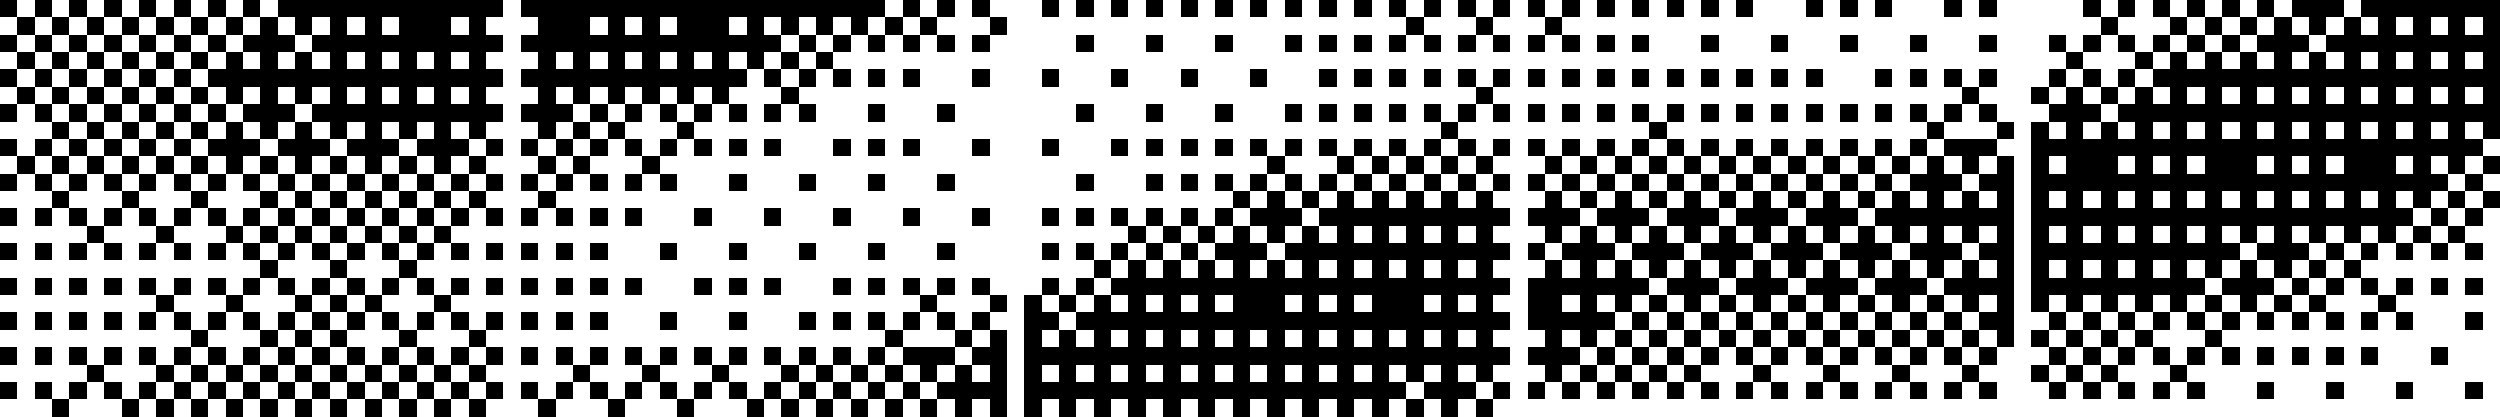
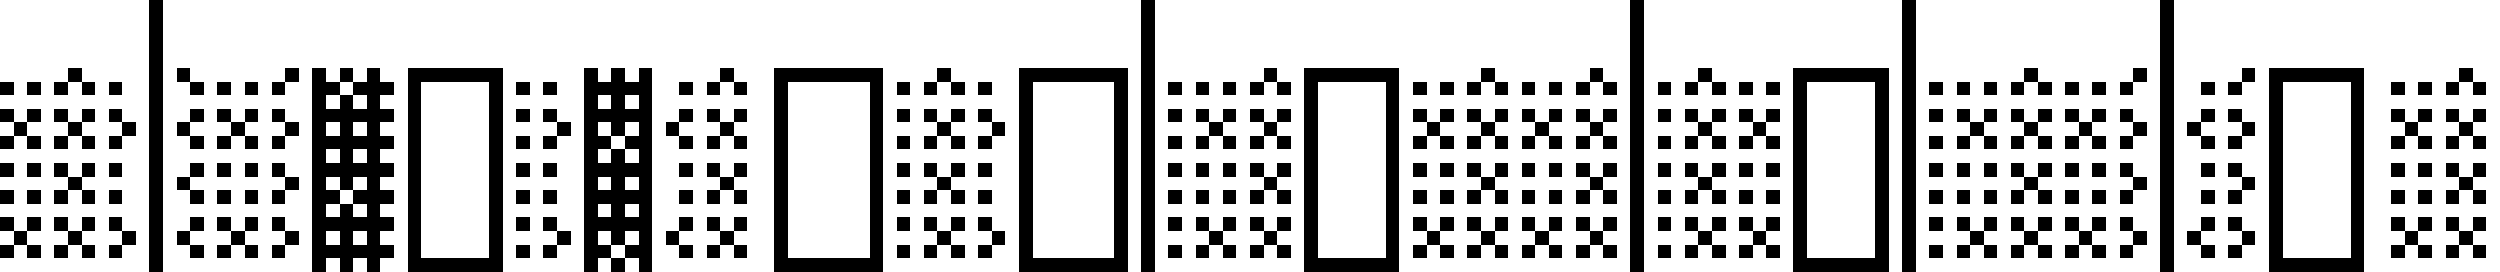
- <svg xmlns="http://www.w3.org/2000/svg" viewBox="0 0 144 24" shape-rendering="crispEdges">
-   <path d="M0 0.5h1m1 0h1m1 0h1m1 0h1m1 0h1m1 0h1m1 0h1m1 0h1m1 0h13m1 0h21m1 0h1m1 0h1m1 0h1m3 0h1m1 0h1m1 0h1m1 0h1m1 0h1m1 0h1m1 0h1m1 0h1m1 0h1m1 0h1m1 0h1m1 0h1m1 0h1m1 0h1m1 0h1m1 0h1m1 0h1m1 0h1m1 0h1m1 0h1m1 0h1m3 0h1m1 0h1m1 0h1m3 0h1m1 0h1m5 0h1m1 0h1m1 0h1m1 0h1m1 0h1m1 0h1m1 0h3m1 0h8M1 1.5h1m1 0h1m1 0h1m1 0h1m1 0h1m1 0h1m1 0h1m1 0h1m1 0h1m1 0h1m1 0h1m1 0h3m1 0h1m3 0h3m1 0h1m1 0h1m1 0h3m1 0h1m1 0h1m1 0h1m1 0h1m1 0h1m1 0h1m3 0h1m23 0h1m3 0h1m3 0h1m31 0h1m3 0h1m1 0h1m1 0h1m1 0h1m1 0h1m1 0h1m1 0h1m1 0h1m1 0h1m1 0h1M0 2.5h1m1 0h1m1 0h1m1 0h1m1 0h1m1 0h1m1 0h1m1 0h3m1 0h11m1 0h15m1 0h1m1 0h1m1 0h1m1 0h1m1 0h1m1 0h1m5 0h1m3 0h1m3 0h1m3 0h1m1 0h1m1 0h1m1 0h1m1 0h1m1 0h1m1 0h1m1 0h1m1 0h1m1 0h1m1 0h1m3 0h1m3 0h1m3 0h1m3 0h1m3 0h1m3 0h1m1 0h1m1 0h1m1 0h1m1 0h1m1 0h1m1 0h3m1 0h10M1 3.5h1m1 0h1m1 0h1m1 0h1m1 0h1m1 0h1m1 0h1m1 0h1m1 0h1m1 0h1m1 0h1m1 0h1m1 0h1m1 0h1m3 0h1m1 0h1m1 0h1m1 0h1m1 0h1m1 0h1m1 0h1m1 0h1m1 0h1m71 0h1m3 0h1m1 0h1m1 0h1m1 0h1m1 0h1m1 0h1m1 0h1m1 0h1m1 0h1m1 0h1m1 0h1M0 4.5h1m1 0h1m1 0h1m1 0h1m1 0h1m1 0h1m1 0h17m1 0h13m1 0h1m1 0h1m1 0h1m1 0h1m1 0h1m3 0h1m3 0h1m3 0h1m3 0h1m3 0h1m3 0h1m1 0h1m1 0h1m1 0h1m1 0h1m1 0h1m1 0h1m1 0h1m1 0h1m1 0h1m1 0h1m1 0h1m1 0h1m1 0h1m1 0h1m3 0h1m1 0h1m1 0h1m1 0h1m3 0h1m1 0h1m1 0h1m1 0h20M1 5.5h1m1 0h1m1 0h1m1 0h1m1 0h1m1 0h1m1 0h1m1 0h1m1 0h1m1 0h1m1 0h1m1 0h1m1 0h1m1 0h1m3 0h1m1 0h1m1 0h1m1 0h1m1 0h1m1 0h1m3 0h1m39 0h1m27 0h1m3 0h1m1 0h1m1 0h1m1 0h1m1 0h1m1 0h1m1 0h1m1 0h1m1 0h1m1 0h1m1 0h1m1 0h1m1 0h1m1 0h1M0 6.5h1m1 0h1m1 0h1m1 0h1m1 0h1m1 0h1m1 0h1m1 0h3m1 0h11m1 0h3m1 0h1m1 0h1m1 0h1m1 0h1m1 0h1m1 0h1m1 0h1m3 0h1m3 0h1m7 0h1m3 0h1m3 0h1m3 0h1m1 0h1m1 0h1m1 0h1m1 0h1m1 0h1m1 0h1m1 0h1m1 0h1m1 0h1m1 0h1m1 0h1m1 0h1m1 0h1m1 0h1m1 0h1m1 0h1m1 0h1m1 0h1m1 0h1m1 0h1m3 0h3m1 0h22M3 7.5h1m1 0h1m1 0h1m1 0h1m1 0h1m1 0h1m1 0h1m1 0h1m1 0h1m1 0h1m1 0h1m1 0h1m1 0h1m3 0h1m1 0h1m1 0h1m3 0h1m43 0h1m11 0h1m15 0h1m3 0h1m1 0h1m1 0h1m1 0h1m1 0h1m1 0h1m1 0h1m1 0h1m1 0h1m1 0h1m1 0h1m1 0h1m1 0h1m1 0h1m1 0h1M0 8.5h1m1 0h1m1 0h1m1 0h1m1 0h1m1 0h1m1 0h3m1 0h3m1 0h3m1 0h3m1 0h1m1 0h1m1 0h1m1 0h1m1 0h1m1 0h1m1 0h1m1 0h1m1 0h1m3 0h1m1 0h1m1 0h1m3 0h1m3 0h1m3 0h1m1 0h1m1 0h1m1 0h1m1 0h1m1 0h1m1 0h1m1 0h1m1 0h1m1 0h1m1 0h1m1 0h1m1 0h1m1 0h1m1 0h1m1 0h1m1 0h1m1 0h1m1 0h1m1 0h1m1 0h1m1 0h1m1 0h1m1 0h1m1 0h3m2 0h26M1 9.5h1m1 0h1m1 0h1m1 0h1m1 0h1m1 0h1m1 0h1m1 0h1m1 0h1m1 0h1m1 0h1m1 0h1m1 0h1m1 0h1m3 0h1m1 0h1m3 0h1m35 0h1m3 0h1m1 0h1m1 0h1m1 0h1m1 0h1m3 0h1m1 0h1m1 0h1m1 0h1m1 0h1m1 0h1m1 0h1m1 0h1m1 0h1m1 0h1m1 0h1m1 0h1m1 0h1m1 0h1m1 0h1m1 0h3m1 0h1m1 0h1m1 0h3m1 0h1m1 0h1m1 0h3m1 0h1m1 0h1m1 0h1M0 10.5h1m1 0h1m1 0h1m1 0h1m1 0h1m1 0h1m1 0h1m1 0h1m1 0h1m1 0h1m1 0h1m1 0h1m1 0h1m1 0h1m1 0h1m1 0h1m1 0h1m1 0h1m1 0h1m1 0h1m3 0h1m3 0h1m3 0h1m3 0h1m7 0h1m3 0h1m1 0h1m1 0h1m1 0h1m1 0h1m1 0h1m1 0h1m1 0h1m1 0h1m1 0h1m1 0h1m1 0h1m1 0h1m1 0h1m1 0h1m1 0h1m1 0h1m1 0h1m1 0h1m1 0h1m1 0h1m1 0h1m1 0h3m1 0h2m1 0h24m1 0h1M3 11.5h1m3 0h1m3 0h1m3 0h1m1 0h1m1 0h1m1 0h1m1 0h1m1 0h1m1 0h1m3 0h1m39 0h1m1 0h1m1 0h1m1 0h1m1 0h1m1 0h1m1 0h1m1 0h1m3 0h1m1 0h1m1 0h1m1 0h1m1 0h1m1 0h1m1 0h1m1 0h1m1 0h1m1 0h1m1 0h1m1 0h1m1 0h1m1 0h1m1 0h1m1 0h1m1 0h1m1 0h1m1 0h1m1 0h1m1 0h1m1 0h1m1 0h1m1 0h1m1 0h1m1 0h1m1 0h1m1 0h1M0 12.5h1m1 0h1m1 0h1m1 0h1m1 0h1m1 0h1m1 0h1m1 0h1m1 0h1m1 0h1m1 0h1m1 0h1m1 0h1m1 0h1m1 0h1m1 0h1m1 0h1m1 0h1m1 0h1m3 0h1m3 0h1m3 0h1m3 0h1m3 0h1m3 0h1m1 0h1m1 0h1m1 0h1m1 0h1m1 0h1m1 0h3m1 0h11m1 0h3m1 0h3m1 0h3m1 0h3m1 0h3m1 0h8m1 0h22m1 0h1m1 0h1M5 13.5h1m3 0h1m3 0h1m1 0h1m1 0h1m1 0h1m1 0h1m1 0h1m1 0h1m39 0h1m1 0h1m1 0h1m1 0h1m1 0h1m1 0h1m1 0h1m1 0h1m1 0h1m1 0h1m1 0h1m3 0h1m1 0h1m1 0h1m1 0h1m1 0h1m1 0h1m1 0h1m1 0h1m1 0h1m1 0h1m1 0h1m1 0h1m1 0h1m1 0h1m1 0h1m1 0h1m1 0h1m1 0h1m1 0h1m1 0h1m1 0h1m1 0h1m1 0h1m1 0h1m1 0h1m1 0h1m1 0h1M0 14.5h1m1 0h1m1 0h1m1 0h1m1 0h1m1 0h1m1 0h1m1 0h1m1 0h1m1 0h1m1 0h1m1 0h1m1 0h1m1 0h1m1 0h1m1 0h1m1 0h1m1 0h1m3 0h1m3 0h1m3 0h1m3 0h1m3 0h1m5 0h1m1 0h1m1 0h1m1 0h1m1 0h1m1 0h3m1 0h13m1 0h1m1 0h3m1 0h3m1 0h3m1 0h3m1 0h3m1 0h3m1 0h2m1 0h12m1 0h3m1 0h1m1 0h1m1 0h1m1 0h1m1 0h1M15 15.5h1m3 0h1m3 0h1m39 0h1m1 0h1m1 0h1m1 0h1m1 0h1m1 0h1m1 0h1m1 0h1m1 0h1m1 0h1m1 0h1m1 0h1m3 0h1m1 0h1m1 0h1m1 0h1m1 0h1m1 0h1m1 0h1m1 0h1m1 0h1m1 0h1m1 0h1m1 0h1m1 0h1m1 0h1m1 0h1m1 0h1m1 0h1m1 0h1m1 0h1m1 0h1m1 0h1m1 0h1m1 0h1m1 0h1M0 16.5h1m1 0h1m1 0h1m1 0h1m1 0h1m1 0h1m1 0h1m1 0h1m1 0h1m1 0h1m1 0h1m1 0h1m1 0h1m1 0h1m1 0h1m1 0h1m1 0h1m1 0h1m1 0h1m3 0h1m1 0h1m1 0h1m3 0h1m1 0h1m1 0h1m1 0h1m1 0h1m3 0h1m1 0h1m1 0h23m1 0h7m1 0h3m1 0h3m1 0h3m1 0h3m1 0h4m1 0h10m1 0h3m1 0h1m1 0h1m1 0h1m1 0h1m1 0h1m1 0h1M9 17.5h1m3 0h1m3 0h1m1 0h1m1 0h1m3 0h1m27 0h1m3 0h1m1 0h1m1 0h1m1 0h1m1 0h1m1 0h1m1 0h1m1 0h3m1 0h1m1 0h1m1 0h3m1 0h1m1 0h1m2 0h2m1 0h1m1 0h1m1 0h1m1 0h1m1 0h1m1 0h1m1 0h1m1 0h1m1 0h1m1 0h1m1 0h1m1 0h1m1 0h1m1 0h1m1 0h1m1 0h1m1 0h1m1 0h1m1 0h1m1 0h1m1 0h1m1 0h1m3 0h1M0 18.5h1m1 0h1m1 0h1m1 0h1m1 0h1m1 0h1m1 0h1m1 0h1m1 0h1m1 0h1m1 0h1m1 0h1m1 0h1m1 0h1m1 0h1m1 0h1m1 0h1m1 0h1m3 0h1m3 0h1m3 0h1m1 0h1m1 0h1m1 0h1m1 0h1m1 0h1m2 0h2m1 0h25m1 0h5m1 0h1m1 0h1m1 0h1m1 0h1m1 0h1m1 0h1m1 0h1m1 0h1m1 0h1m1 0h1m1 0h2m2 0h1m1 0h1m1 0h1m1 0h1m1 0h1m1 0h1m1 0h1m1 0h1m1 0h1m1 0h1m1 0h1m3 0h1M11 19.5h1m3 0h1m1 0h1m1 0h1m3 0h1m3 0h1m23 0h1m3 0h1m1 0h1m1 0h1m1 0h1m1 0h1m1 0h1m1 0h1m1 0h1m1 0h1m1 0h1m1 0h1m1 0h1m1 0h1m1 0h1m1 0h1m1 0h1m3 0h1m1 0h1m1 0h1m1 0h1m1 0h1m1 0h1m1 0h1m1 0h1m1 0h1m1 0h1m1 0h1m1 0h1m1 0h1m1 0h1m1 0h1m1 0h1m1 0h1m1 0h1m3 0h1M0 20.5h1m1 0h1m1 0h1m1 0h1m1 0h1m1 0h1m1 0h1m1 0h1m1 0h1m1 0h1m1 0h1m1 0h1m1 0h1m1 0h1m1 0h1m1 0h1m1 0h1m1 0h1m1 0h1m1 0h1m1 0h1m1 0h1m1 0h1m1 0h1m1 0h1m1 0h1m1 0h3m1 0h2m1 0h28m1 0h3m1 0h1m1 0h1m1 0h1m1 0h1m1 0h1m1 0h1m1 0h1m1 0h1m1 0h1m1 0h1m1 0h1m1 0h1m3 0h1m1 0h1m1 0h1m1 0h1m1 0h1m1 0h1m1 0h1m1 0h1m1 0h1m1 0h1m3 0h1M5 21.5h1m3 0h1m1 0h1m1 0h1m1 0h1m1 0h1m1 0h1m1 0h1m1 0h1m1 0h1m1 0h1m5 0h1m3 0h1m3 0h1m3 0h1m1 0h1m1 0h1m1 0h1m1 0h1m1 0h1m1 0h1m1 0h1m1 0h1m1 0h1m1 0h1m1 0h1m1 0h1m1 0h1m1 0h1m1 0h1m1 0h1m1 0h1m1 0h1m1 0h1m1 0h1m3 0h1m1 0h1m1 0h1m1 0h1m1 0h1m3 0h1m3 0h1m3 0h1m3 0h1m3 0h1m1 0h1m1 0h1m3 0h1M0 22.5h1m1 0h1m1 0h1m1 0h1m1 0h1m1 0h1m1 0h1m1 0h1m1 0h1m1 0h1m1 0h1m1 0h1m1 0h1m1 0h1m1 0h1m1 0h1m1 0h1m1 0h1m1 0h1m1 0h1m1 0h1m1 0h1m1 0h1m1 0h1m1 0h1m1 0h1m1 0h1m1 0h4m1 0h22m1 0h3m1 0h1m1 0h1m1 0h1m1 0h1m1 0h1m1 0h1m1 0h1m1 0h1m1 0h1m1 0h1m1 0h1m1 0h1m1 0h1m1 0h1m1 0h1m3 0h1m1 0h1m1 0h1m1 0h1m1 0h1m3 0h1m3 0h1m3 0h1m3 0h1M3 23.5h1m3 0h1m1 0h1m1 0h1m1 0h1m1 0h1m1 0h1m1 0h1m1 0h1m1 0h1m1 0h1m1 0h1m3 0h1m3 0h1m3 0h1m3 0h1m1 0h1m1 0h1m1 0h1m1 0h1m1 0h1m1 0h1m1 0h1m1 0h1m1 0h1m1 0h1m1 0h1m1 0h1m1 0h1m1 0h1m1 0h1m1 0h1m1 0h1m1 0h1m1 0h1m1 0h1m1 0h1" stroke="#000" />
+ <svg xmlns="http://www.w3.org/2000/svg" viewBox="0 0 184 20" shape-rendering="crispEdges">
+   <path d="M11 0.5h1m72 0h1m35 0h1m19 0h1m18 0h1M11 1.5h1m72 0h1m35 0h1m19 0h1m18 0h1M11 2.5h1m72 0h1m35 0h1m19 0h1m18 0h1M11 3.5h1m72 0h1m35 0h1m19 0h1m18 0h1M11 4.5h1m72 0h1m35 0h1m19 0h1m18 0h1M5 5.5h1m5 0h1m1 0h1m7 0h1m1 0h1m1 0h1m1 0h1m2 0h7m6 0h1m1 0h1m1 0h1m5 0h1m3 0h8m4 0h1m5 0h8m1 0h1m8 0h1m2 0h7m6 0h1m7 0h1m2 0h1m4 0h1m6 0h7m1 0h1m8 0h1m7 0h1m1 0h1m5 0h1m1 0h7m7 0h1M0 6.5h1m1 0h1m1 0h1m1 0h1m1 0h1m2 0h1m2 0h1m1 0h1m1 0h1m1 0h1m2 0h2m1 0h3m1 0h1m5 0h1m1 0h1m1 0h1m2 0h5m2 0h1m1 0h1m1 0h1m2 0h1m6 0h1m1 0h1m1 0h1m1 0h1m1 0h1m2 0h1m6 0h1m1 0h1m1 0h1m1 0h1m1 0h1m1 0h1m1 0h1m1 0h1m5 0h1m1 0h1m1 0h1m1 0h1m1 0h1m1 0h1m1 0h1m1 0h1m1 0h1m1 0h1m1 0h1m1 0h1m1 0h1m1 0h1m1 0h1m1 0h1m5 0h1m1 0h1m1 0h1m1 0h1m1 0h1m1 0h1m1 0h1m1 0h1m1 0h1m1 0h1m2 0h1m2 0h1m1 0h1m2 0h1m5 0h1m2 0h1m1 0h1m1 0h1m1 0h1M11 7.5h1m11 0h1m1 0h1m1 0h1m2 0h1m5 0h1m6 0h1m1 0h1m1 0h1m9 0h1m6 0h1m10 0h1m6 0h1m1 0h1m11 0h1m5 0h1m17 0h1m11 0h1m5 0h1m1 0h1m18 0h1m7 0h1m5 0h1M0 8.5h1m1 0h1m1 0h1m1 0h1m1 0h1m2 0h1m2 0h1m1 0h1m1 0h1m1 0h1m2 0h6m1 0h1m5 0h1m1 0h1m1 0h1m2 0h5m2 0h1m1 0h1m1 0h1m2 0h1m6 0h1m1 0h1m1 0h1m1 0h1m1 0h1m2 0h1m6 0h1m1 0h1m1 0h1m1 0h1m1 0h1m1 0h1m1 0h1m1 0h1m5 0h1m1 0h1m1 0h1m1 0h1m1 0h1m1 0h1m1 0h1m1 0h1m1 0h1m1 0h1m1 0h1m1 0h1m1 0h1m1 0h1m1 0h1m1 0h1m5 0h1m1 0h1m1 0h1m1 0h1m1 0h1m1 0h1m1 0h1m1 0h1m1 0h1m1 0h1m2 0h1m2 0h1m1 0h1m2 0h1m5 0h1m2 0h1m1 0h1m1 0h1m1 0h1M1 9.5h1m3 0h1m3 0h1m1 0h1m1 0h1m3 0h1m3 0h1m1 0h1m1 0h1m1 0h1m2 0h1m5 0h1m4 0h1m1 0h1m1 0h1m1 0h1m1 0h1m3 0h1m3 0h1m6 0h1m4 0h1m3 0h1m1 0h1m6 0h1m1 0h1m4 0h1m3 0h1m2 0h1m5 0h1m2 0h1m3 0h1m3 0h1m3 0h1m2 0h1m4 0h1m3 0h1m2 0h1m5 0h1m1 0h1m4 0h1m3 0h1m3 0h1m3 0h1m1 0h1m1 0h1m3 0h1m1 0h1m5 0h1m3 0h1m3 0h1M0 10.5h1m1 0h1m1 0h1m1 0h1m1 0h1m2 0h1m2 0h1m1 0h1m1 0h1m1 0h1m2 0h6m1 0h1m5 0h1m1 0h1m1 0h1m2 0h2m1 0h2m2 0h1m1 0h1m1 0h1m2 0h1m6 0h1m1 0h1m1 0h1m1 0h1m1 0h1m2 0h1m6 0h1m1 0h1m1 0h1m1 0h1m1 0h1m1 0h1m1 0h1m1 0h1m5 0h1m1 0h1m1 0h1m1 0h1m1 0h1m1 0h1m1 0h1m1 0h1m1 0h1m1 0h1m1 0h1m1 0h1m1 0h1m1 0h1m1 0h1m1 0h1m5 0h1m1 0h1m1 0h1m1 0h1m1 0h1m1 0h1m1 0h1m1 0h1m1 0h1m1 0h1m2 0h1m2 0h1m1 0h1m2 0h1m5 0h1m2 0h1m1 0h1m1 0h1m1 0h1M11 11.5h1m11 0h1m1 0h1m1 0h1m2 0h1m5 0h1m6 0h1m1 0h1m1 0h1m9 0h1m6 0h1m10 0h1m6 0h1m1 0h1m11 0h1m5 0h1m17 0h1m11 0h1m5 0h1m1 0h1m18 0h1m7 0h1m5 0h1M0 12.5h1m1 0h1m1 0h1m1 0h1m1 0h1m2 0h1m2 0h1m1 0h1m1 0h1m1 0h1m2 0h6m1 0h1m5 0h1m1 0h1m1 0h1m2 0h5m2 0h1m1 0h1m1 0h1m2 0h1m6 0h1m1 0h1m1 0h1m1 0h1m1 0h1m2 0h1m6 0h1m1 0h1m1 0h1m1 0h1m1 0h1m1 0h1m1 0h1m1 0h1m5 0h1m1 0h1m1 0h1m1 0h1m1 0h1m1 0h1m1 0h1m1 0h1m1 0h1m1 0h1m1 0h1m1 0h1m1 0h1m1 0h1m1 0h1m1 0h1m5 0h1m1 0h1m1 0h1m1 0h1m1 0h1m1 0h1m1 0h1m1 0h1m1 0h1m1 0h1m2 0h1m2 0h1m1 0h1m2 0h1m5 0h1m2 0h1m1 0h1m1 0h1m1 0h1M5 13.5h1m5 0h1m1 0h1m7 0h1m1 0h1m1 0h1m1 0h1m2 0h1m5 0h1m6 0h1m1 0h1m1 0h1m5 0h1m3 0h1m6 0h1m4 0h1m5 0h1m6 0h1m1 0h1m8 0h1m2 0h1m5 0h1m6 0h1m7 0h1m2 0h1m4 0h1m6 0h1m5 0h1m1 0h1m8 0h1m7 0h1m1 0h1m5 0h1m1 0h1m5 0h1m7 0h1M0 14.5h1m1 0h1m1 0h1m1 0h1m1 0h1m2 0h1m2 0h1m1 0h1m1 0h1m1 0h1m2 0h2m1 0h3m1 0h1m5 0h1m1 0h1m1 0h1m2 0h5m2 0h1m1 0h1m1 0h1m2 0h1m6 0h1m1 0h1m1 0h1m1 0h1m1 0h1m2 0h1m6 0h1m1 0h1m1 0h1m1 0h1m1 0h1m1 0h1m1 0h1m1 0h1m5 0h1m1 0h1m1 0h1m1 0h1m1 0h1m1 0h1m1 0h1m1 0h1m1 0h1m1 0h1m1 0h1m1 0h1m1 0h1m1 0h1m1 0h1m1 0h1m5 0h1m1 0h1m1 0h1m1 0h1m1 0h1m1 0h1m1 0h1m1 0h1m1 0h1m1 0h1m2 0h1m2 0h1m1 0h1m2 0h1m5 0h1m2 0h1m1 0h1m1 0h1m1 0h1M11 15.5h1m11 0h1m1 0h1m1 0h1m2 0h1m5 0h1m6 0h1m1 0h1m1 0h1m9 0h1m6 0h1m10 0h1m6 0h1m1 0h1m11 0h1m5 0h1m17 0h1m11 0h1m5 0h1m1 0h1m18 0h1m7 0h1m5 0h1M0 16.5h1m1 0h1m1 0h1m1 0h1m1 0h1m2 0h1m2 0h1m1 0h1m1 0h1m1 0h1m2 0h6m1 0h1m5 0h1m1 0h1m1 0h1m2 0h5m2 0h1m1 0h1m1 0h1m2 0h1m6 0h1m1 0h1m1 0h1m1 0h1m1 0h1m2 0h1m6 0h1m1 0h1m1 0h1m1 0h1m1 0h1m1 0h1m1 0h1m1 0h1m5 0h1m1 0h1m1 0h1m1 0h1m1 0h1m1 0h1m1 0h1m1 0h1m1 0h1m1 0h1m1 0h1m1 0h1m1 0h1m1 0h1m1 0h1m1 0h1m5 0h1m1 0h1m1 0h1m1 0h1m1 0h1m1 0h1m1 0h1m1 0h1m1 0h1m1 0h1m2 0h1m2 0h1m1 0h1m2 0h1m5 0h1m2 0h1m1 0h1m1 0h1m1 0h1M1 17.5h1m3 0h1m3 0h1m1 0h1m1 0h1m3 0h1m3 0h1m1 0h1m1 0h1m1 0h1m2 0h1m5 0h1m4 0h1m1 0h1m1 0h1m1 0h1m1 0h1m3 0h1m3 0h1m6 0h1m4 0h1m3 0h1m1 0h1m6 0h1m1 0h1m4 0h1m3 0h1m2 0h1m5 0h1m2 0h1m3 0h1m3 0h1m3 0h1m2 0h1m4 0h1m3 0h1m2 0h1m5 0h1m1 0h1m4 0h1m3 0h1m3 0h1m3 0h1m1 0h1m1 0h1m3 0h1m1 0h1m5 0h1m3 0h1m3 0h1M0 18.5h1m1 0h1m1 0h1m1 0h1m1 0h1m2 0h1m2 0h1m1 0h1m1 0h1m1 0h1m2 0h6m1 0h1m5 0h1m1 0h1m1 0h1m2 0h2m1 0h2m2 0h1m1 0h1m1 0h1m2 0h1m6 0h1m1 0h1m1 0h1m1 0h1m1 0h1m2 0h1m6 0h1m1 0h1m1 0h1m1 0h1m1 0h1m1 0h1m1 0h1m1 0h1m5 0h1m1 0h1m1 0h1m1 0h1m1 0h1m1 0h1m1 0h1m1 0h1m1 0h1m1 0h1m1 0h1m1 0h1m1 0h1m1 0h1m1 0h1m1 0h1m5 0h1m1 0h1m1 0h1m1 0h1m1 0h1m1 0h1m1 0h1m1 0h1m1 0h1m1 0h1m2 0h1m2 0h1m1 0h1m2 0h1m5 0h1m2 0h1m1 0h1m1 0h1m1 0h1M11 19.5h1m11 0h1m1 0h1m1 0h1m2 0h7m6 0h1m1 0h1m1 0h1m9 0h8m10 0h8m1 0h1m11 0h7m17 0h1m11 0h7m1 0h1m18 0h1m7 0h7" stroke="#000" />
</svg>
